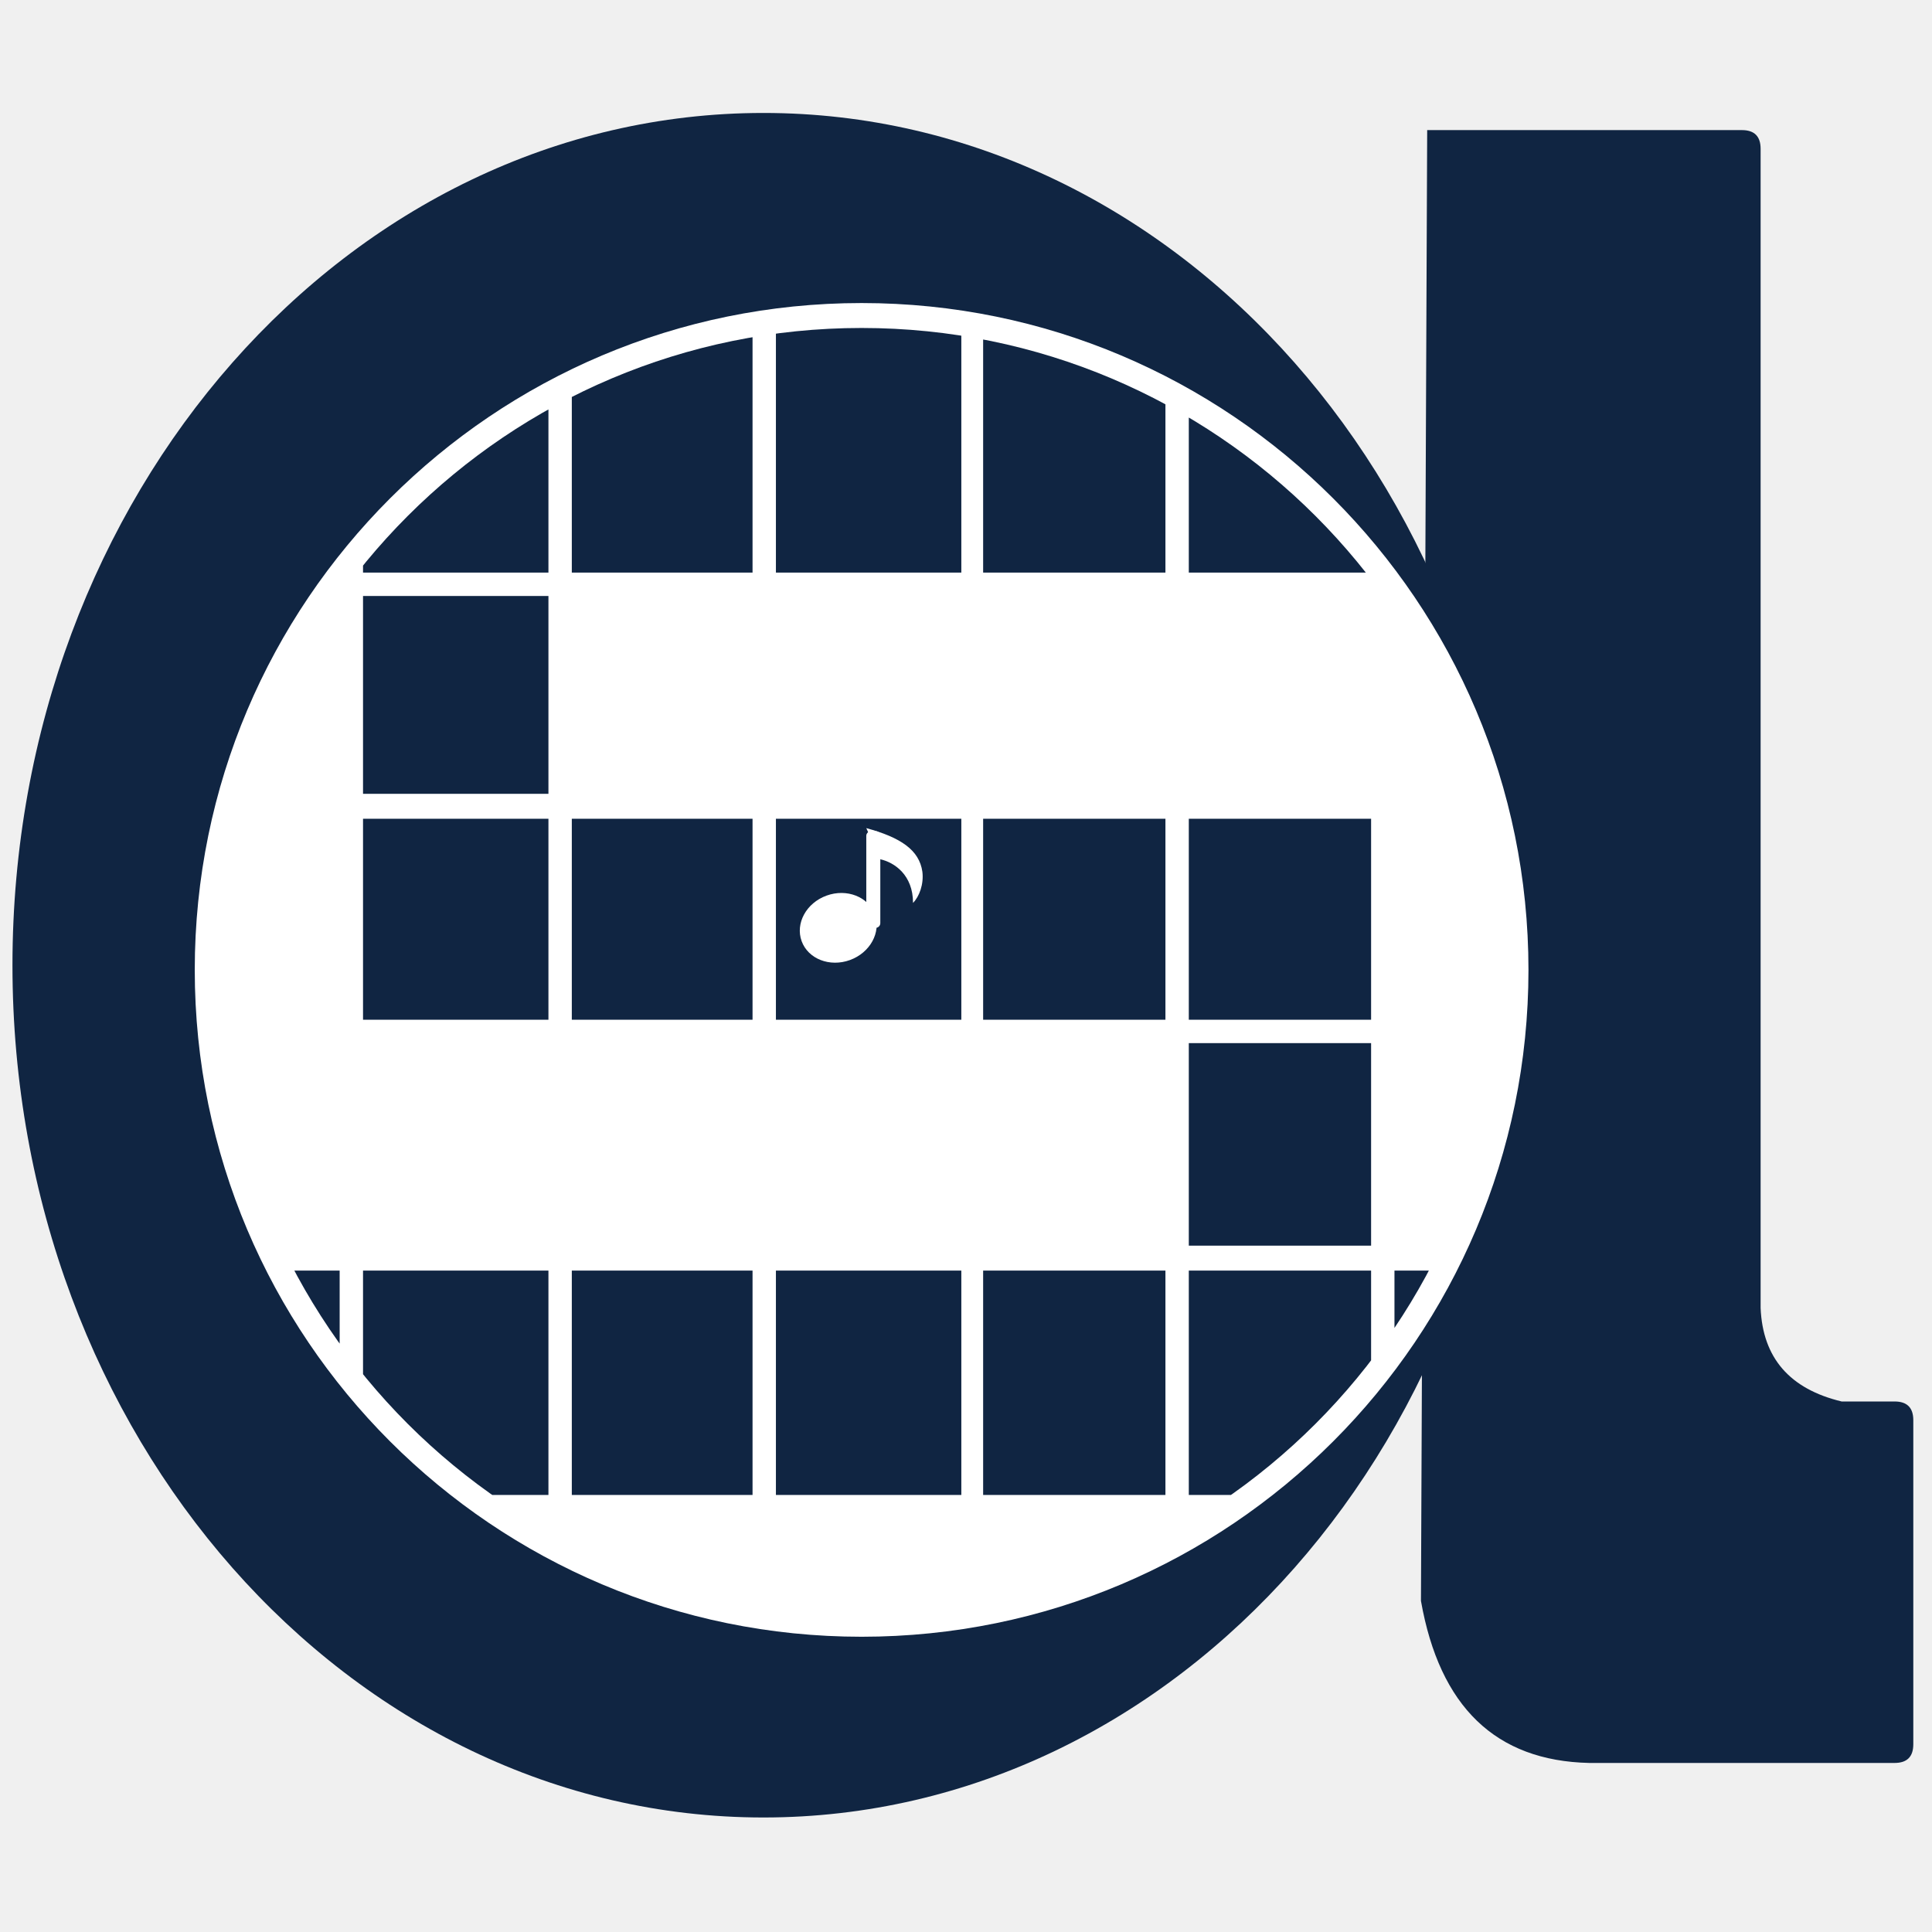
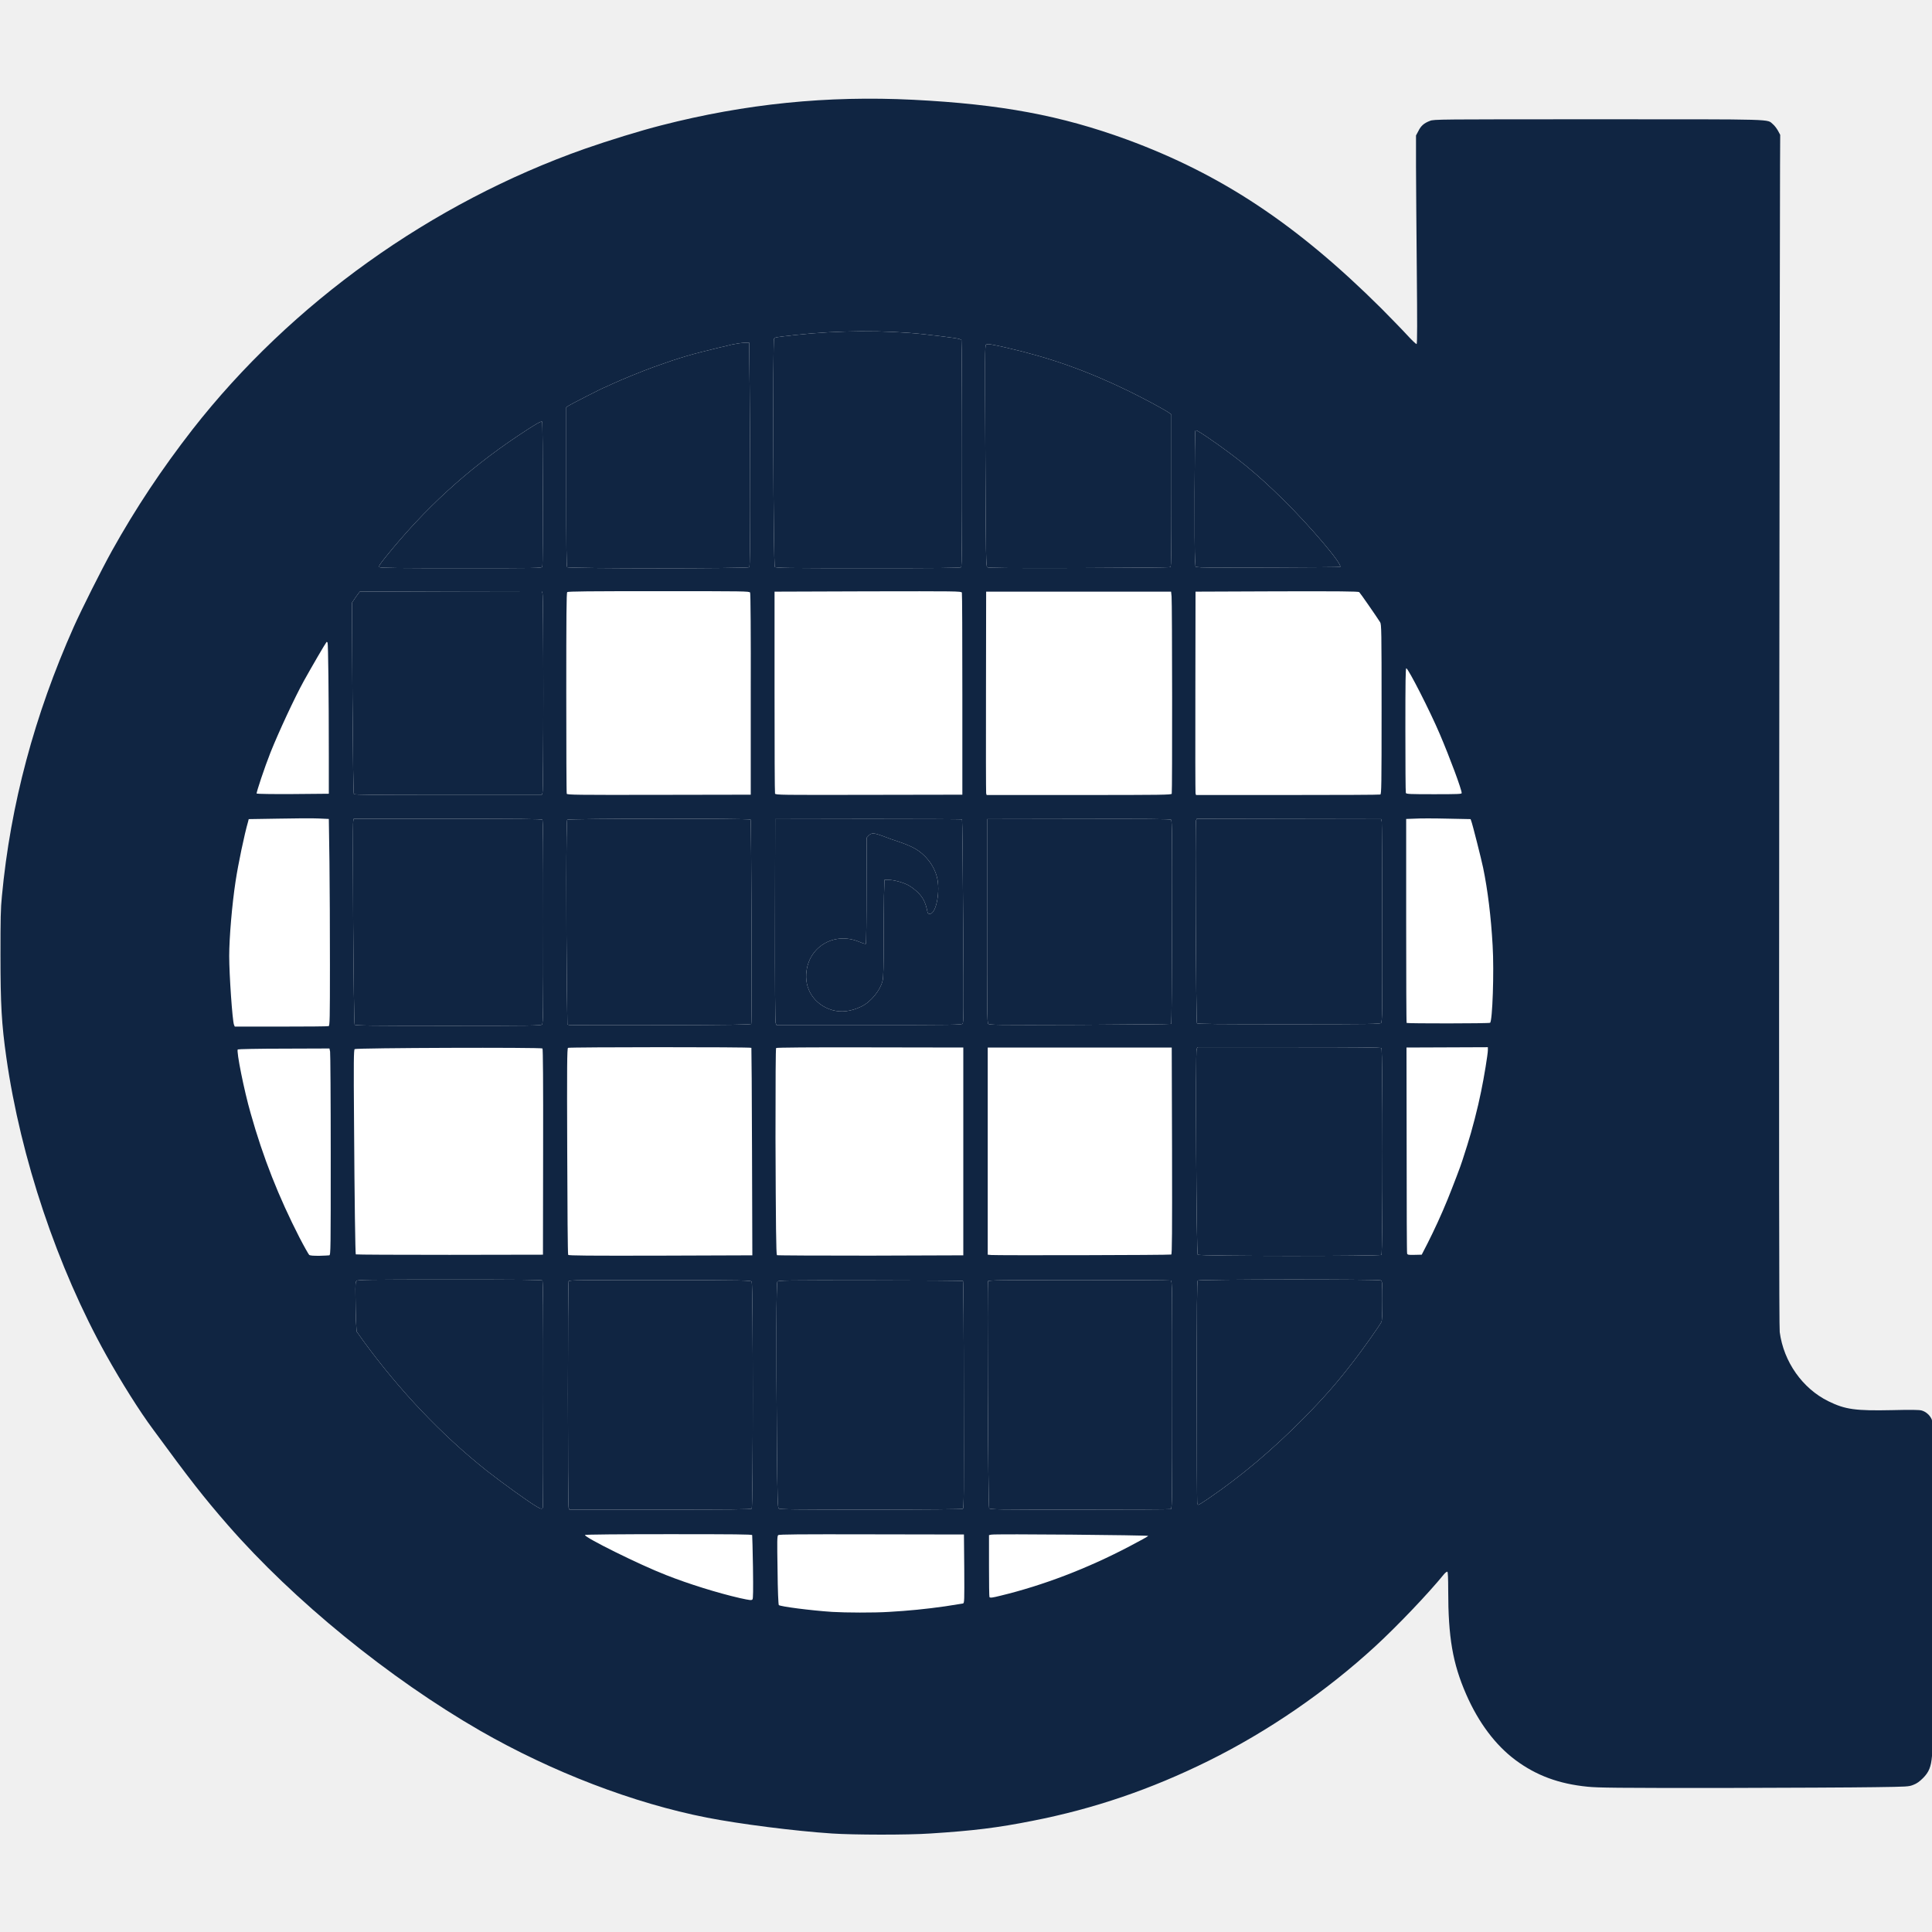
- <svg xmlns="http://www.w3.org/2000/svg" viewBox="0 0 1240 1240">
-   <g transform="translate(-10.0 17.5)">
-     <defs>
-       <clipPath id="mb">
-         <circle cx="563" cy="605" r="412" />
-       </clipPath>
-     </defs>
-     <ellipse cx="500" cy="602" rx="482" ry="547" fill="#102542" />
-     <path d="M 926 66 H 1128 Q 1140 66 1140 78 V 822 Q 1142 870 1192 882 H 1226 Q 1238 882 1238 894 V 1102 Q 1238 1114 1226 1114 H 1030 Q 940 1112 922 1010 Z" fill="#102542" />
-     <circle cx="563" cy="605" r="428" fill="#FFFFFF" />
-     <g clip-path="url(#mb)">
-       <rect x="110" y="150" width="118" height="200" fill="#102542" />
-       <rect x="243" y="150" width="119" height="200" fill="#102542" />
-       <rect x="377" y="150" width="116" height="200" fill="#102542" />
-       <rect x="508" y="150" width="119" height="200" fill="#102542" />
-       <rect x="641" y="150" width="117" height="200" fill="#102542" />
-       <rect x="773" y="150" width="117" height="200" fill="#102542" />
-       <rect x="905" y="150" width="115" height="200" fill="#102542" />
-       <rect x="110" y="365" width="118" height="127" fill="#FFFFFF" />
-       <rect x="243" y="365" width="119" height="127" fill="#102542" />
-       <rect x="377" y="365" width="116" height="127" fill="#FFFFFF" />
-       <rect x="508" y="365" width="119" height="127" fill="#FFFFFF" />
-       <rect x="641" y="365" width="117" height="127" fill="#FFFFFF" />
-       <rect x="773" y="365" width="117" height="127" fill="#FFFFFF" />
-       <rect x="905" y="365" width="115" height="127" fill="#FFFFFF" />
-       <rect x="110" y="508" width="118" height="129" fill="#FFFFFF" />
-       <rect x="243" y="508" width="119" height="129" fill="#102542" />
-       <rect x="377" y="508" width="116" height="129" fill="#102542" />
-       <rect x="508" y="508" width="119" height="129" fill="#102542" />
-       <rect x="641" y="508" width="117" height="129" fill="#102542" />
-       <rect x="773" y="508" width="117" height="129" fill="#102542" />
-       <rect x="905" y="508" width="115" height="129" fill="#FFFFFF" />
-       <rect x="110" y="652" width="118" height="130" fill="#FFFFFF" />
-       <rect x="243" y="652" width="119" height="130" fill="#FFFFFF" />
-       <rect x="377" y="652" width="116" height="130" fill="#FFFFFF" />
-       <rect x="508" y="652" width="119" height="130" fill="#FFFFFF" />
-       <rect x="641" y="652" width="117" height="130" fill="#FFFFFF" />
-       <rect x="773" y="652" width="117" height="130" fill="#102542" />
-       <rect x="905" y="652" width="115" height="130" fill="#FFFFFF" />
-       <rect x="110" y="798" width="118" height="144" fill="#102542" />
-       <rect x="243" y="798" width="119" height="144" fill="#102542" />
-       <rect x="377" y="798" width="116" height="144" fill="#102542" />
-       <rect x="508" y="798" width="119" height="144" fill="#102542" />
-       <rect x="641" y="798" width="117" height="144" fill="#102542" />
-       <rect x="773" y="798" width="117" height="144" fill="#102542" />
-       <rect x="905" y="798" width="115" height="144" fill="#102542" />
-       <rect x="110" y="958" width="118" height="142" fill="#FFFFFF" />
-       <rect x="243" y="958" width="119" height="142" fill="#FFFFFF" />
-       <rect x="377" y="958" width="116" height="142" fill="#FFFFFF" />
-       <rect x="508" y="958" width="119" height="142" fill="#FFFFFF" />
-       <rect x="641" y="958" width="117" height="142" fill="#FFFFFF" />
-       <rect x="773" y="958" width="117" height="142" fill="#FFFFFF" />
-       <rect x="905" y="958" width="115" height="142" fill="#FFFFFF" />
-     </g>
-     <g fill="#FFFFFF">
-       <g transform="translate(548 578)">
-         <ellipse cx="0" cy="0" rx="25" ry="22" transform="rotate(-20)" />
-         <rect x="18" y="-62" width="9" height="62" rx="3" />
-         <path d="M18 -64 C 40 -58 52 -50 54 -36 C 55 -28 52 -20 48 -16 C 48 -34 36 -42 27 -44 Z" />
-       </g>
-     </g>
+ <svg xmlns="http://www.w3.org/2000/svg" viewBox="0 0 1218 1218">
+   <g transform="translate(-19.5 8.2)">
+     <path fill="#102542" d="M606.0,1147.7C632.8,1146.0 648.4,1144.1 670.5,1139.7C709.3,1132.1 745.2,1119.8 781.2,1102.0C818.8,1083.4 855.5,1058.2 886.5,1029.7C899.9,1017.4 919.8,996.6 929.8,984.3C930.7,983.2 931.7,982.5 932.0,982.7C932.3,982.9 932.5,986.7 932.5,994.4C932.5,1024.0 935.3,1040.4 943.8,1059.9C951.6,1077.8 962.3,1092.0 974.9,1101.4C988.1,1111.2 1002.3,1116.4 1020.3,1118.2C1027.3,1118.9 1038.2,1119.0 1104.1,1119.0C1145.7,1118.9 1189.4,1118.7 1201.2,1118.5C1222.2,1118.2 1222.8,1118.2 1225.8,1117.0C1227.9,1116.2 1229.6,1115.0 1231.8,1112.8C1235.6,1109.0 1236.9,1105.7 1237.5,1098.8C1237.8,1096.0 1238.0,1048.0 1238.1,991.2C1238.1,895.6 1238.1,888.6 1237.3,886.6C1236.2,884.0 1233.6,881.7 1230.9,881.0C1229.4,880.6 1224.1,880.5 1212.5,880.8C1189.2,881.3 1182.8,880.4 1172.2,875.2C1155.9,867.2 1144.0,850.4 1141.5,831.6C1141.1,829.0 1141.0,715.1 1141.2,472.0C1141.4,276.3 1141.6,107.4 1141.7,96.5L1141.8,76.8L1140.4,74.2C1139.6,72.8 1138.2,70.9 1137.2,70.1C1133.2,66.8 1141.3,67.0 1027.2,67.0C926.0,67.0 923.4,67.0 921.0,68.0C917.3,69.4 915.3,71.1 913.7,74.4L912.2,77.2L912.2,96.8C912.2,107.5 912.5,137.0 912.7,162.3C913.0,194.9 913.0,208.4 912.6,208.7C912.3,208.9 909.5,206.2 906.2,202.6C903.0,199.1 895.8,191.8 890.3,186.2C837.0,133.2 789.5,101.7 730.0,79.8C688.4,64.6 650.6,57.5 595.2,54.7C541.1,52.0 489.4,57.2 436.5,70.8C423.1,74.2 403.1,80.4 388.2,85.6C291.5,119.7 203.2,182.8 140.9,262.5C121.4,287.6 105.1,312.1 90.1,339.0C83.3,351.3 71.1,375.6 66.0,387.0C41.2,442.7 26.1,499.1 20.7,556.8C19.9,564.6 19.8,571.1 19.8,593.8C19.8,625.0 20.5,637.4 23.5,658.5C32.5,721.9 55.7,790.9 86.4,846.0C95.9,863.0 107.4,881.4 116.2,893.2C139.2,924.6 147.7,935.5 163.1,953.2C204.7,1000.9 264.8,1049.8 322.2,1082.9C367.5,1108.9 418.8,1128.6 465.2,1137.7C485.7,1141.7 520.0,1146.1 544.0,1147.7C557.3,1148.6 591.6,1148.7 606.0,1147.7Z" />
+     <path fill="#FFFFFF" fill-rule="evenodd" d="M625.4,349.4C625.9,348.9 626.0,332.4 626.0,277.8C626.0,238.7 625.8,206.5 625.6,206.2C625.0,205.3 621.8,204.8 601.8,202.5C577.7,199.9 548.0,200.0 520.8,203.0C508.4,204.4 508.2,204.4 507.5,205.3C506.6,206.4 507.0,348.1 508.0,349.2C508.6,349.9 514.3,350.0 566.7,350.0C611.2,350.0 624.9,349.9 625.4,349.4ZM626.5,943.0C627.2,942.6 627.2,934.1 627.1,871.2C627.1,831.9 626.9,799.7 626.6,799.4C626.4,799.2 600.1,799.0 568.3,799.0C513.5,798.9 510.3,799.0 509.6,799.8C508.9,800.8 508.8,839.7 509.3,903.7C509.6,935.7 509.8,942.2 510.4,942.8C511.0,943.4 519.8,943.5 568.4,943.5C603.8,943.5 626.0,943.3 626.5,943.0ZM361.7,942.2C361.9,941.8 362.0,909.5 362.0,870.6C362.0,816.1 361.9,799.6 361.4,799.1C360.9,798.6 347.3,798.5 302.9,798.5C251.0,798.5 245.0,798.6 244.3,799.3C243.6,799.9 243.5,801.5 243.6,808.7C243.6,813.4 243.8,820.4 243.9,824.2L244.3,831.2L248.3,836.8C271.2,868.3 298.1,896.6 326.5,919.1C335.9,926.5 353.4,939.1 358.0,941.7C360.6,943.2 361.3,943.3 361.7,942.2ZM757.7,943.2C758.4,942.9 758.5,936.1 758.5,871.2C758.5,803.4 758.5,799.5 757.6,799.1C757.1,798.9 731.1,798.8 699.9,798.8C650.0,798.8 642.9,798.9 642.4,799.5C641.8,800.5 642.4,941.4 643.1,942.6C643.5,943.5 646.7,943.5 700.2,943.5C731.4,943.5 757.3,943.4 757.7,943.2ZM493.4,942.9C494.3,942.0 494.3,801.1 493.4,799.8C492.8,799.0 489.5,798.9 435.6,798.8C385.3,798.8 378.4,798.8 378.0,799.5C377.4,800.4 377.4,940.8 378.0,942.4L378.5,943.5L435.6,943.5C479.4,943.5 492.9,943.4 493.4,942.9ZM781.1,936.7C801.9,922.5 821.4,906.1 841.6,885.7C854.8,872.2 862.4,863.6 873.2,849.5C878.8,842.3 889.1,827.7 890.4,825.2C890.8,824.4 891.0,820.1 891.0,811.8C891.0,800.2 890.9,799.5 890.0,799.0C888.5,798.2 775.4,798.3 774.6,799.1C774.1,799.6 774.0,815.8 774.0,869.3C774.0,907.6 774.1,939.3 774.3,939.7C774.5,940.1 774.8,940.5 775.0,940.5C775.3,940.5 778.0,938.8 781.1,936.7ZM757.4,349.3C757.9,349.0 758.0,338.8 758.0,301.0L758.0,253.1L756.6,252.1C753.3,249.8 740.4,242.9 730.8,238.2C704.4,225.4 681.4,217.3 654.5,211.1C644.5,208.8 642.0,208.4 641.1,209.1C640.4,209.7 640.4,215.9 640.7,279.2C641.0,343.8 641.1,348.8 641.9,349.4C642.6,349.9 653.4,350.0 699.8,349.9C731.1,349.8 757.0,349.6 757.4,349.3ZM491.9,349.4C492.6,348.7 492.6,287.3 492.1,235.0L491.8,207.8L488.5,207.9C486.7,208.0 483.3,208.5 481.0,209.0C478.7,209.6 474.9,210.5 472.6,211.0C455.5,215.1 447.9,217.3 432.1,223.0C424.3,225.8 411.6,231.0 405.1,234.0C402.8,235.1 400.8,236.0 400.7,236.0C400.2,236.0 379.2,246.7 377.9,247.6L376.5,248.6L376.5,298.7C376.5,337.0 376.6,348.9 377.1,349.4C378.0,350.3 491.0,350.3 491.9,349.4ZM361.2,637.7C361.9,637.0 362.0,630.5 362.0,573.1C362.0,524.1 361.9,509.1 361.4,508.6C360.9,508.1 347.0,508.0 301.7,508.0L242.5,508.0L242.2,509.4C241.6,511.8 242.4,637.1 243.1,637.8C243.5,638.4 253.3,638.5 302.0,638.5C354.5,638.5 360.5,638.4 361.2,637.7ZM626.8,717.8L626.8,652.2L568.0,652.1C529.7,652.0 509.1,652.2 508.8,652.5C508.5,652.8 508.4,672.6 508.4,709.4C508.6,764.6 508.8,782.2 509.3,783.1C509.4,783.3 535.5,783.4 568.2,783.4L626.8,783.2L626.8,717.8ZM361.9,718.0C362.0,673.2 361.8,653.1 361.5,652.8C360.7,652.0 244.0,652.4 243.1,653.2C242.5,653.6 242.4,661.2 242.7,699.7C243.0,749.6 243.5,782.0 243.8,782.6C244.0,782.8 270.5,782.9 302.9,782.9L361.8,782.8L361.9,718.0ZM626.3,637.2C627.0,636.4 627.1,631.6 626.7,572.5C626.5,537.5 626.2,508.6 626.0,508.4C625.9,508.2 599.3,508.1 567.0,508.1L508.2,508.2L508.1,571.8C508.0,612.4 508.2,635.9 508.5,636.7L509.0,638.0L567.2,638.0C620.8,638.0 625.5,637.9 626.3,637.2ZM361.5,491.7C362.2,490.0 362.2,367.5 361.5,365.8L361.0,364.5L303.6,364.6L246.3,364.8L243.8,368.2L241.4,371.8L241.7,431.8C242.0,471.6 242.3,492.0 242.6,492.4C243.0,492.9 255.5,493.0 302.1,493.0L361.0,493.0L361.5,491.7ZM493.6,718.0C493.5,682.1 493.3,652.6 493.2,652.4C492.9,651.8 378.4,651.9 377.6,652.4C377.0,652.8 376.9,663.6 377.1,717.6C377.2,753.1 377.4,782.5 377.7,782.9C378.0,783.4 390.0,783.5 435.9,783.4L493.8,783.2L493.6,718.0ZM890.4,782.9C891.3,782.0 891.3,653.5 890.4,652.6C889.9,652.1 876.3,652.0 832.2,652.0L774.5,652.0L773.9,653.1C773.1,654.6 773.7,781.8 774.6,782.8C775.3,783.8 889.5,783.8 890.4,782.9ZM626.2,429.5C626.2,394.7 626.1,365.9 625.9,365.4C625.5,364.5 622.4,364.5 566.6,364.6L507.8,364.8L507.8,428.0C507.8,462.8 507.9,491.6 508.1,492.1C508.5,493.0 511.6,493.0 567.4,492.9L626.2,492.8L626.2,429.5ZM890.2,636.7C890.9,636.0 891.0,629.6 890.9,573.6C890.9,539.3 890.7,510.6 890.6,509.8L890.2,508.2L832.1,508.1L774.0,508.0L773.5,509.1C772.9,510.7 773.5,636.1 774.1,636.9C774.5,637.4 786.7,637.5 832.0,637.5C883.5,637.5 889.5,637.4 890.2,636.7ZM757.9,782.7C758.4,782.6 758.5,769.2 758.4,717.4L758.2,652.2L700.2,652.2L642.2,652.2L642.2,717.5L642.2,782.8L644.5,783.0C647.2,783.3 757.0,783.1 757.9,782.7ZM757.9,637.3C758.1,637.1 758.3,608.2 758.4,573.0C758.5,519.4 758.4,509.0 757.8,508.6C757.3,508.1 741.9,508.0 699.4,508.1L641.8,508.2L641.8,572.3C641.8,627.5 641.8,636.5 642.5,637.2C643.2,638.0 646.4,638.1 700.4,637.9C731.8,637.7 757.7,637.5 757.9,637.3ZM889.7,492.7C890.4,492.4 890.5,487.2 890.5,438.9C890.5,389.3 890.4,385.4 889.6,384.1C887.2,380.3 877.0,365.6 876.4,365.1C875.8,364.6 863.2,364.5 824.4,364.6L773.2,364.8L773.1,427.8C773.0,462.4 773.1,491.3 773.2,491.9L773.5,493.0L831.2,493.0C863.0,493.0 889.3,492.9 889.7,492.7ZM493.1,637.3C493.6,636.7 493.2,509.2 492.7,508.5C492.3,507.7 377.9,507.8 377.1,508.6C376.4,509.3 376.4,573.6 376.9,616.0L377.2,637.7L378.4,638.0C379.0,638.1 405.0,638.2 436.1,638.1C479.0,638.0 492.8,637.8 493.1,637.3ZM758.2,492.2C758.6,491.2 758.5,371.6 758.1,367.8L757.8,364.8L699.5,364.8L641.2,364.8L641.1,427.8C641.0,462.4 641.1,491.3 641.2,491.9L641.5,493.0L699.7,493.0C752.3,493.0 757.9,492.9 758.2,492.2ZM492.8,429.5C492.9,391.5 492.7,365.9 492.4,365.4C492.0,364.5 488.7,364.5 434.8,364.5C391.1,364.5 377.6,364.6 377.1,365.1C376.6,365.6 376.5,380.3 376.5,428.6C376.5,463.1 376.6,491.8 376.8,492.2C377.1,492.9 382.5,493.0 434.9,492.9L492.8,492.8L492.8,429.5ZM361.4,349.1C361.9,347.9 361.8,258.2 361.3,257.7C360.7,257.1 357.2,259.1 345.5,266.9C313.9,288.1 287.3,312.4 263.0,342.5C258.5,348.1 258.1,348.8 258.8,349.4C259.5,349.9 270.6,350.0 310.4,350.0C358.1,350.0 361.1,350.0 361.4,349.1ZM544.2,628.6C532.9,625.3 526.2,615.1 528.0,603.6C530.3,587.8 546.2,579.2 561.3,585.6C563.4,586.5 565.2,587.0 565.4,586.8C565.6,586.6 565.8,571.5 565.8,553.2L565.9,519.9L567.0,518.7C568.9,516.7 570.4,516.8 576.1,518.9C578.9,520.0 583.7,521.7 586.8,522.7C589.8,523.7 593.9,525.4 596.0,526.6C602.9,530.4 608.3,537.3 610.2,544.8C612.4,553.4 609.8,567.5 605.9,567.9C604.8,568.0 604.5,567.8 604.2,566.7C603.0,560.5 601.3,557.3 597.4,553.7C595.7,552.2 593.3,550.4 591.8,549.7C588.5,548.0 582.9,546.5 579.7,546.5L577.1,546.5L576.8,556.4C576.7,561.8 576.6,575.5 576.6,586.8C576.6,599.9 576.4,608.2 576.0,609.7C574.6,616.1 568.5,623.5 562.4,626.4C555.9,629.5 549.9,630.2 544.2,628.6ZM226.7,638.7C227.4,638.4 227.5,634.6 227.5,600.3C227.5,579.3 227.4,550.0 227.2,535.1L226.8,508.1L220.3,507.8C216.7,507.6 205.3,507.7 195.0,507.9L176.3,508.2L175.9,509.8C173.6,517.7 169.6,536.8 168.0,547.5C165.8,561.9 164.0,583.0 164.0,594.5C164.0,606.3 166.0,635.1 167.0,637.8L167.5,639.0L196.7,639.0C212.8,639.0 226.3,638.9 226.7,638.7ZM864.4,349.2C866.0,347.7 845.8,323.8 828.2,306.5C812.0,290.5 799.1,280.0 780.5,267.3C775.0,263.6 773.5,262.8 773.1,263.3C772.6,263.7 772.4,339.5 772.9,344.8L773.2,349.2L776.8,349.5C780.4,349.8 864.1,349.5 864.4,349.2ZM227.1,783.2C228.0,782.9 228.0,779.5 228.0,719.8C228.0,685.1 227.8,655.9 227.6,654.8L227.2,652.8L198.5,652.9C182.2,652.9 169.6,653.2 169.4,653.4C168.4,654.4 173.4,679.4 177.5,693.6C185.4,721.7 195.2,746.4 208.3,772.0C211.2,777.6 214.0,782.5 214.4,782.9C215.0,783.4 216.9,783.5 220.8,783.5C223.8,783.4 226.6,783.3 227.1,783.2ZM958.9,636.6C960.4,635.6 961.5,604.2 960.5,587.8C959.5,569.8 957.4,552.8 954.5,538.8C953.4,533.5 947.8,511.3 947.0,509.3L946.6,508.2L931.8,507.9C923.7,507.7 914.5,507.7 911.5,507.9L906.0,508.1L906.0,572.2C906.0,607.5 906.1,636.5 906.3,636.7C906.8,637.1 958.1,637.1 958.9,636.6ZM919.4,775.8C923.7,767.3 928.1,757.8 932.1,748.0C935.3,740.1 940.6,726.3 941.4,723.5C941.7,722.5 943.1,718.2 944.5,713.8C947.4,704.8 951.3,689.7 953.2,680.1C955.1,671.1 957.5,656.2 957.5,653.9L957.5,652.0L931.9,652.1L906.2,652.2L906.3,716.8C906.3,752.2 906.4,781.7 906.6,782.1C906.9,782.9 907.5,783.0 911.4,782.9L915.8,782.8L919.4,775.8ZM579.8,1008.0C592.1,1007.3 603.3,1006.2 615.2,1004.5C621.0,1003.6 626.1,1002.8 626.6,1002.7C627.5,1002.4 627.5,1001.1 627.4,980.8L627.2,959.2L569.1,959.1C523.0,959.0 510.7,959.1 510.1,959.6C509.4,960.2 509.4,962.9 509.7,981.7C509.8,994.5 510.2,1003.4 510.5,1003.7C511.4,1004.6 530.5,1007.1 544.2,1008.0C552.6,1008.5 570.2,1008.6 579.8,1008.0ZM494.2,979.8C494.0,969.1 493.8,960.0 493.7,959.6C493.6,959.1 482.6,959.0 441.0,959.0C410.3,959.0 388.4,959.2 388.3,959.5C387.5,960.8 422.7,978.3 439.5,984.8C453.4,990.3 472.0,996.1 486.0,999.3C492.4,1000.7 493.3,1000.8 493.9,1000.1C494.3,999.6 494.4,994.7 494.2,979.8ZM226.8,468.2C226.8,429.2 226.4,397.7 226.0,396.9C225.7,396.6 225.5,396.4 225.4,396.5C224.3,397.9 216.4,411.5 211.1,421.0C205.1,431.9 195.2,453.3 190.1,466.0C186.3,475.6 181.0,491.5 181.3,492.1C181.5,492.3 191.7,492.5 204.2,492.4L226.8,492.2L226.8,468.2ZM650.2,997.8C677.1,991.3 705.1,980.6 731.7,966.6C738.0,963.3 743.3,960.4 743.4,960.1C743.6,959.6 646.5,958.7 644.4,959.3L643.0,959.6L643.0,979.0C643.0,989.6 643.1,998.5 643.3,998.7C643.9,999.2 645.0,999.1 650.2,997.8ZM941.0,491.8C941.0,489.5 933.6,469.6 927.2,454.6C920.9,439.8 907.5,413.6 906.1,413.1C905.6,413.0 905.5,420.9 905.5,451.9C905.5,473.4 905.6,491.3 905.8,491.7C906.1,492.4 908.1,492.5 923.6,492.5C938.5,492.5 941.0,492.4 941.0,491.8Z" />
+     <path fill="#102542" fill-rule="evenodd" d="M493.4,942.9C494.3,942.0 494.3,801.1 493.4,799.8C492.8,799.0 489.5,798.9 435.6,798.8C385.3,798.8 378.4,798.8 378.0,799.5C377.4,800.4 377.4,940.8 378.0,942.4L378.5,943.5L435.6,943.5C479.4,943.5 492.9,943.4 493.4,942.9ZM626.5,943.0C627.2,942.6 627.2,934.1 627.1,871.2C627.1,831.9 626.9,799.7 626.6,799.4C626.4,799.2 600.1,799.0 568.3,799.0C513.5,798.9 510.3,799.0 509.6,799.8C508.9,800.8 508.8,839.7 509.3,903.7C509.6,935.7 509.8,942.2 510.4,942.8C511.0,943.4 519.8,943.5 568.4,943.5C603.8,943.5 626.0,943.3 626.5,943.0ZM757.7,943.2C758.4,942.9 758.5,936.1 758.5,871.2C758.5,803.4 758.5,799.5 757.6,799.1C757.1,798.9 731.1,798.8 699.9,798.8C650.0,798.8 642.9,798.9 642.4,799.5C641.8,800.5 642.4,941.4 643.1,942.6C643.5,943.5 646.7,943.5 700.2,943.5C731.4,943.5 757.3,943.4 757.7,943.2ZM361.7,942.2C361.9,941.8 362.0,909.5 362.0,870.6C362.0,816.1 361.9,799.6 361.4,799.1C360.9,798.6 347.3,798.5 302.9,798.5C251.0,798.5 245.0,798.6 244.3,799.3C243.6,799.9 243.5,801.5 243.6,808.7C243.6,813.4 243.8,820.4 243.9,824.2L244.3,831.2L248.3,836.8C271.2,868.3 298.1,896.6 326.5,919.1C335.9,926.5 353.4,939.1 358.0,941.7C360.6,943.2 361.3,943.3 361.7,942.2ZM781.1,936.7C801.9,922.5 821.4,906.1 841.6,885.7C854.8,872.2 862.4,863.6 873.2,849.5C878.8,842.3 889.1,827.7 890.4,825.2C890.8,824.4 891.0,820.1 891.0,811.8C891.0,800.2 890.9,799.5 890.0,799.0C888.5,798.2 775.4,798.3 774.6,799.1C774.1,799.6 774.0,815.8 774.0,869.3C774.0,907.6 774.1,939.3 774.3,939.7C774.5,940.1 774.8,940.5 775.0,940.5C775.3,940.5 778.0,938.8 781.1,936.7ZM890.4,782.9C891.3,782.0 891.3,653.5 890.4,652.6C889.9,652.1 876.3,652.0 832.2,652.0L774.5,652.0L773.9,653.1C773.1,654.6 773.7,781.8 774.6,782.8C775.3,783.8 889.5,783.8 890.4,782.9ZM361.2,637.7C361.9,637.0 362.0,630.5 362.0,573.1C362.0,524.1 361.9,509.1 361.4,508.6C360.9,508.1 347.0,508.0 301.7,508.0L242.5,508.0L242.2,509.4C241.6,511.8 242.4,637.1 243.1,637.8C243.5,638.4 253.3,638.5 302.0,638.5C354.5,638.5 360.5,638.4 361.2,637.7ZM493.1,637.3C493.6,636.7 493.2,509.2 492.7,508.5C492.3,507.7 377.9,507.8 377.1,508.6C376.4,509.3 376.4,573.6 376.9,616.0L377.2,637.7L378.4,638.0C379.0,638.1 405.0,638.2 436.1,638.1C479.0,638.0 492.8,637.8 493.1,637.3ZM626.3,637.2C627.0,636.4 627.1,631.6 626.7,572.5C626.5,537.5 626.2,508.6 626.0,508.4C625.9,508.2 599.3,508.1 567.0,508.1L508.2,508.2L508.1,571.8C508.0,612.4 508.2,635.9 508.5,636.7L509.0,638.0L567.2,638.0C620.8,638.0 625.5,637.9 626.3,637.2ZM757.9,637.3C758.1,637.1 758.3,608.2 758.4,573.0C758.5,519.4 758.4,509.0 757.8,508.6C757.3,508.1 741.9,508.0 699.4,508.1L641.8,508.2L641.8,572.3C641.8,627.5 641.8,636.5 642.5,637.2C643.2,638.0 646.4,638.1 700.4,637.9C731.8,637.7 757.7,637.5 757.9,637.3ZM890.2,636.7C890.9,636.0 891.0,629.6 890.9,573.6C890.9,539.3 890.7,510.6 890.6,509.8L890.2,508.2L832.1,508.1L774.0,508.0L773.5,509.1C772.9,510.7 773.5,636.1 774.1,636.9C774.5,637.4 786.7,637.5 832.0,637.5C883.5,637.5 889.5,637.4 890.2,636.7ZM544.2,628.6C532.9,625.3 526.2,615.1 528.0,603.6C530.3,587.8 546.2,579.2 561.3,585.6C563.4,586.5 565.2,587.0 565.4,586.8C565.6,586.6 565.8,571.5 565.8,553.2L565.9,519.9L567.0,518.7C568.9,516.7 570.4,516.8 576.1,518.9C578.9,520.0 583.7,521.7 586.8,522.7C589.8,523.7 593.9,525.4 596.0,526.6C602.9,530.4 608.3,537.3 610.2,544.8C612.4,553.4 609.8,567.5 605.9,567.9C604.8,568.0 604.5,567.8 604.2,566.7C603.0,560.5 601.3,557.3 597.4,553.7C595.7,552.2 593.3,550.4 591.8,549.7C588.5,548.0 582.9,546.5 579.7,546.5L577.1,546.5L576.8,556.4C576.7,561.8 576.6,575.5 576.6,586.8C576.6,599.9 576.4,608.2 576.0,609.7C574.6,616.1 568.5,623.5 562.4,626.4C555.9,629.5 549.9,630.2 544.2,628.6ZM361.5,491.7C362.2,490.0 362.2,367.5 361.5,365.8L361.0,364.5L303.6,364.6L246.3,364.8L243.8,368.2L241.4,371.8L241.7,431.8C242.0,471.6 242.3,492.0 242.6,492.4C243.0,492.9 255.5,493.0 302.1,493.0L361.0,493.0L361.5,491.7ZM361.4,349.1C361.9,347.9 361.8,258.2 361.3,257.7C360.7,257.1 357.2,259.1 345.5,266.9C313.9,288.1 287.3,312.4 263.0,342.5C258.5,348.1 258.1,348.8 258.8,349.4C259.5,349.9 270.6,350.0 310.4,350.0C358.1,350.0 361.1,350.0 361.4,349.1ZM491.9,349.4C492.6,348.7 492.6,287.3 492.1,235.0L491.8,207.8L488.5,207.9C486.7,208.0 483.3,208.5 481.0,209.0C478.7,209.6 474.9,210.5 472.6,211.0C455.5,215.1 447.9,217.3 432.1,223.0C424.3,225.8 411.6,231.0 405.1,234.0C402.8,235.1 400.8,236.0 400.7,236.0C400.2,236.0 379.2,246.7 377.9,247.6L376.5,248.6L376.5,298.7C376.5,337.0 376.6,348.9 377.1,349.4C378.0,350.3 491.0,350.3 491.9,349.4ZM625.4,349.4C625.9,348.9 626.0,332.4 626.0,277.8C626.0,238.7 625.8,206.5 625.6,206.2C625.0,205.3 621.8,204.8 601.8,202.5C577.7,199.9 548.0,200.0 520.8,203.0C508.4,204.4 508.2,204.4 507.5,205.3C506.6,206.4 507.0,348.1 508.0,349.2C508.6,349.9 514.3,350.0 566.7,350.0C611.2,350.0 624.9,349.9 625.4,349.4ZM757.4,349.3C757.9,349.0 758.0,338.8 758.0,301.0L758.0,253.1L756.6,252.1C753.3,249.8 740.4,242.9 730.8,238.2C704.4,225.4 681.4,217.3 654.5,211.1C644.5,208.8 642.0,208.4 641.1,209.1C640.4,209.7 640.4,215.9 640.7,279.2C641.0,343.8 641.1,348.8 641.9,349.4C642.6,349.9 653.4,350.0 699.8,349.9C731.1,349.8 757.0,349.6 757.4,349.3ZM864.4,349.2C866.0,347.7 845.8,323.8 828.2,306.5C812.0,290.5 799.1,280.0 780.5,267.3C775.0,263.6 773.5,262.8 773.1,263.3C772.6,263.7 772.4,339.5 772.9,344.8L773.2,349.2L776.8,349.5C780.4,349.8 864.1,349.5 864.4,349.2Z" />
  </g>
</svg>
